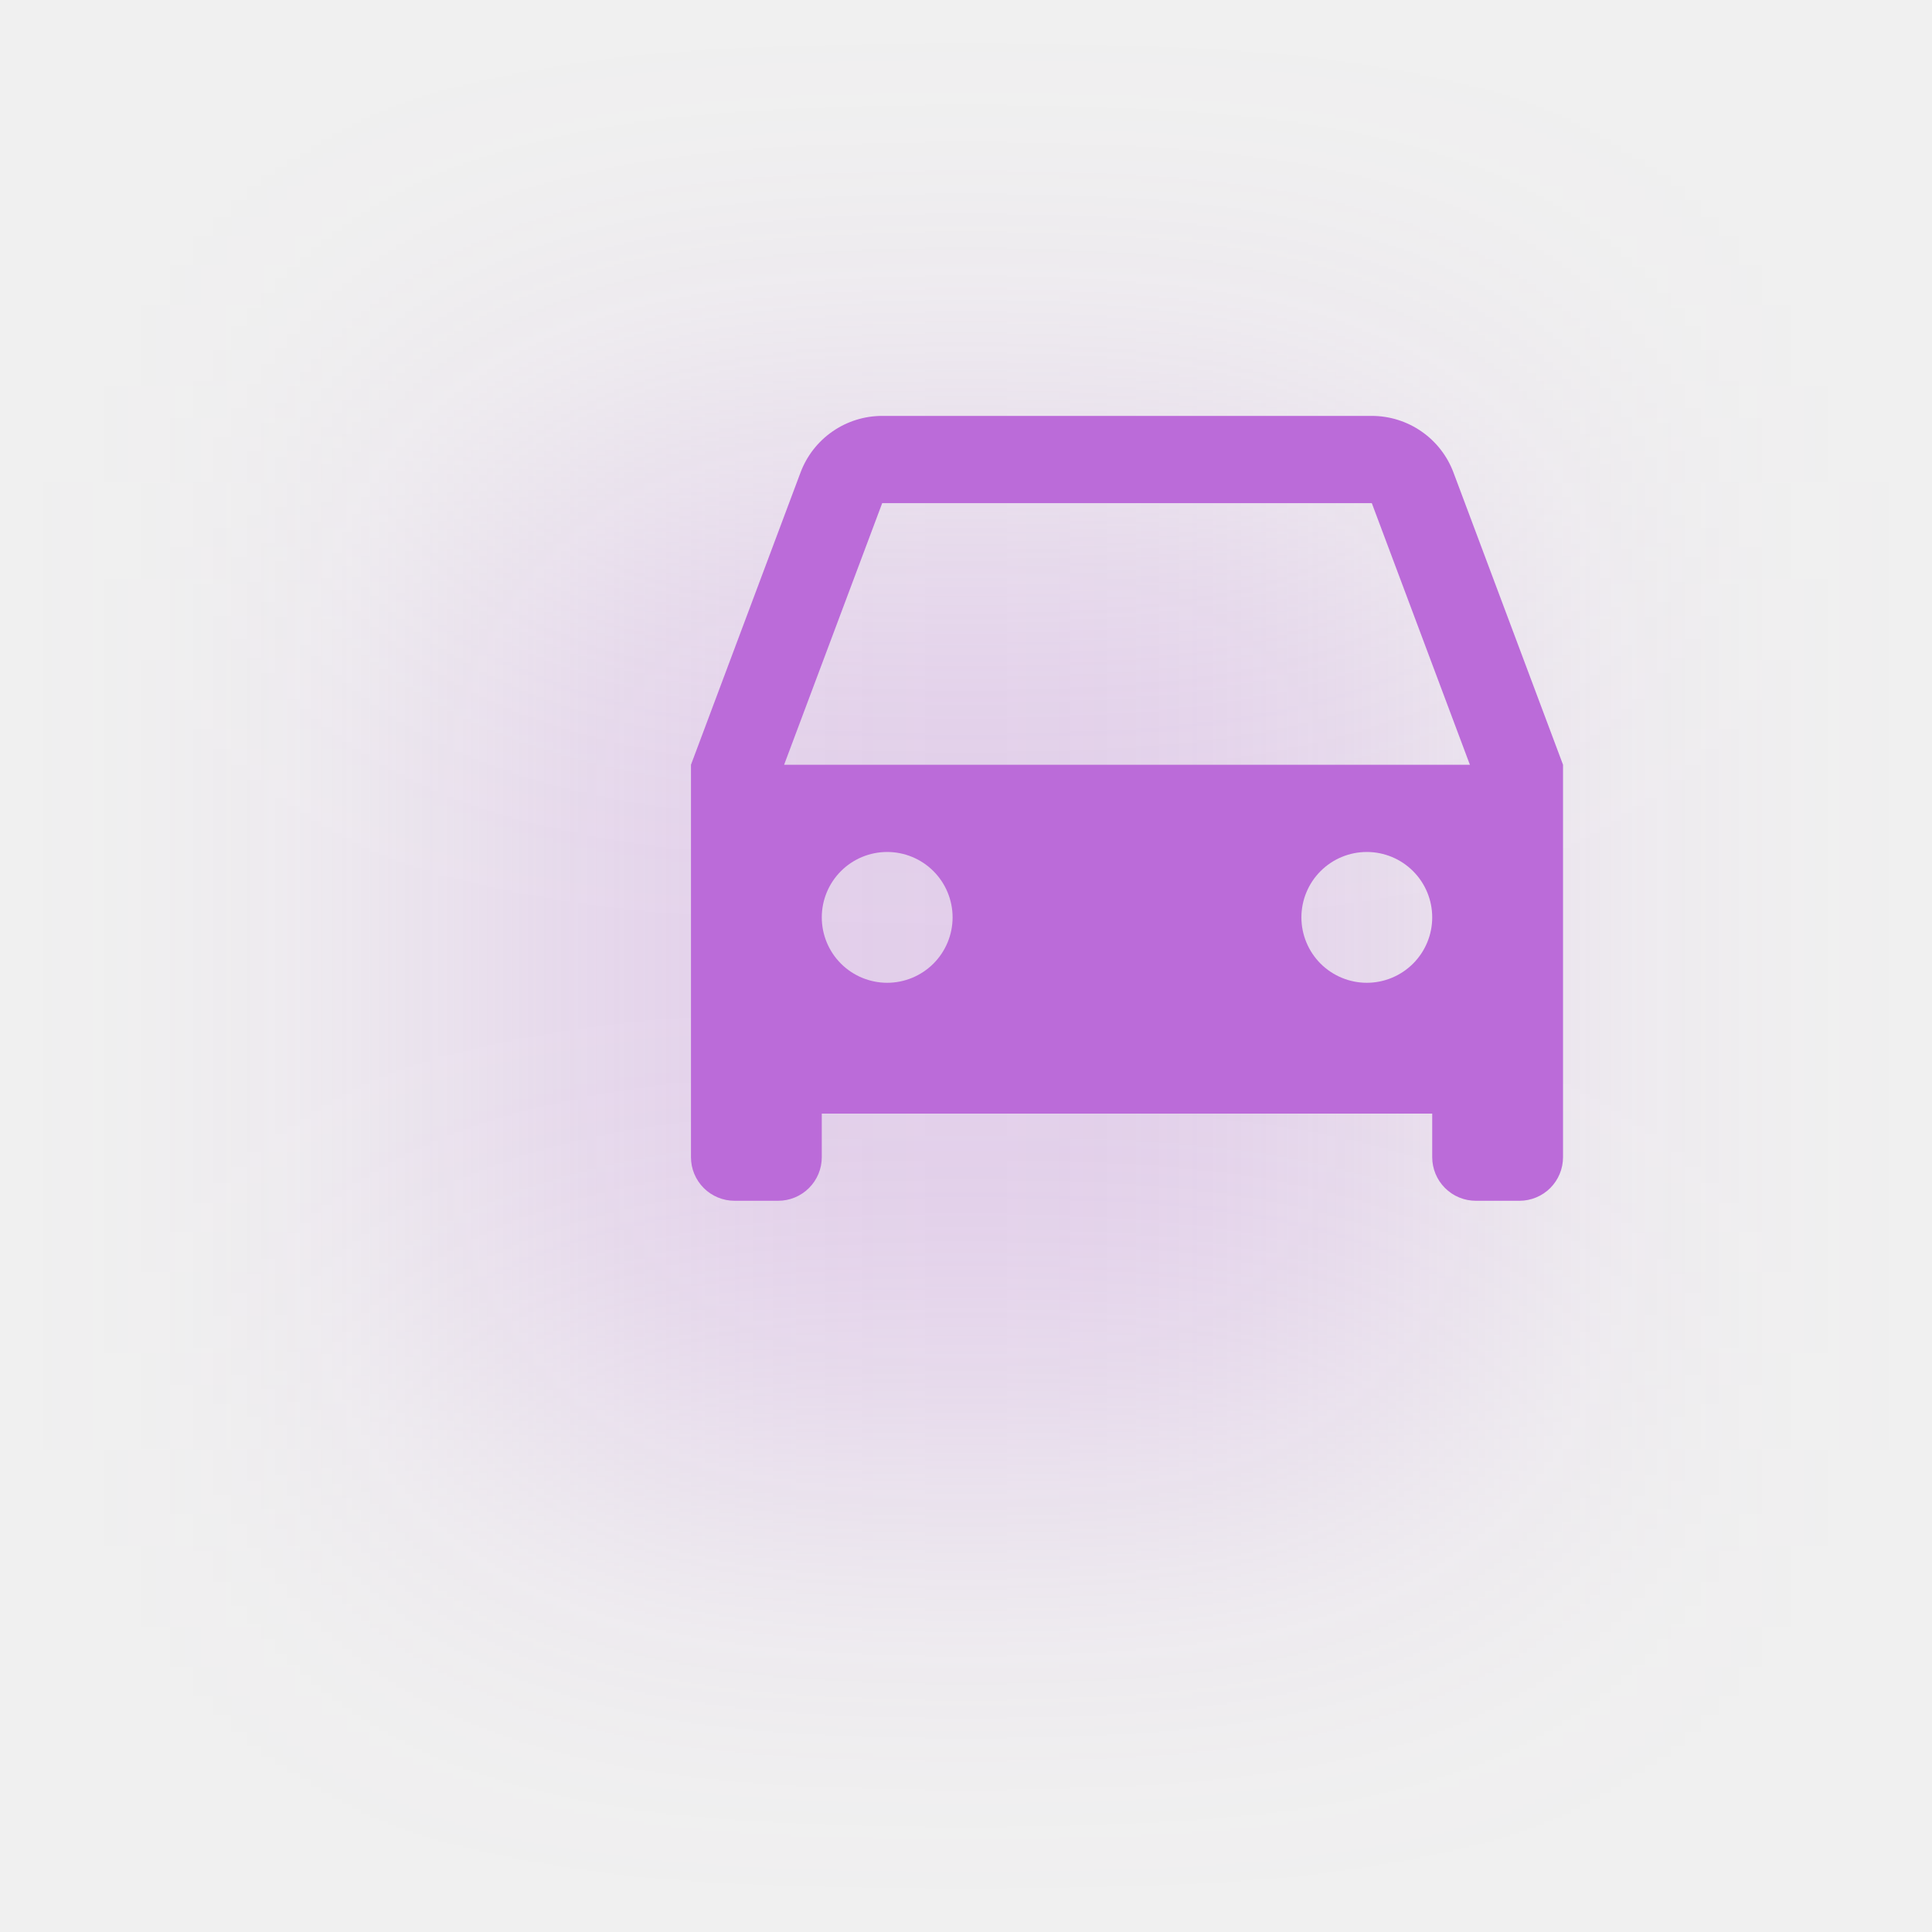
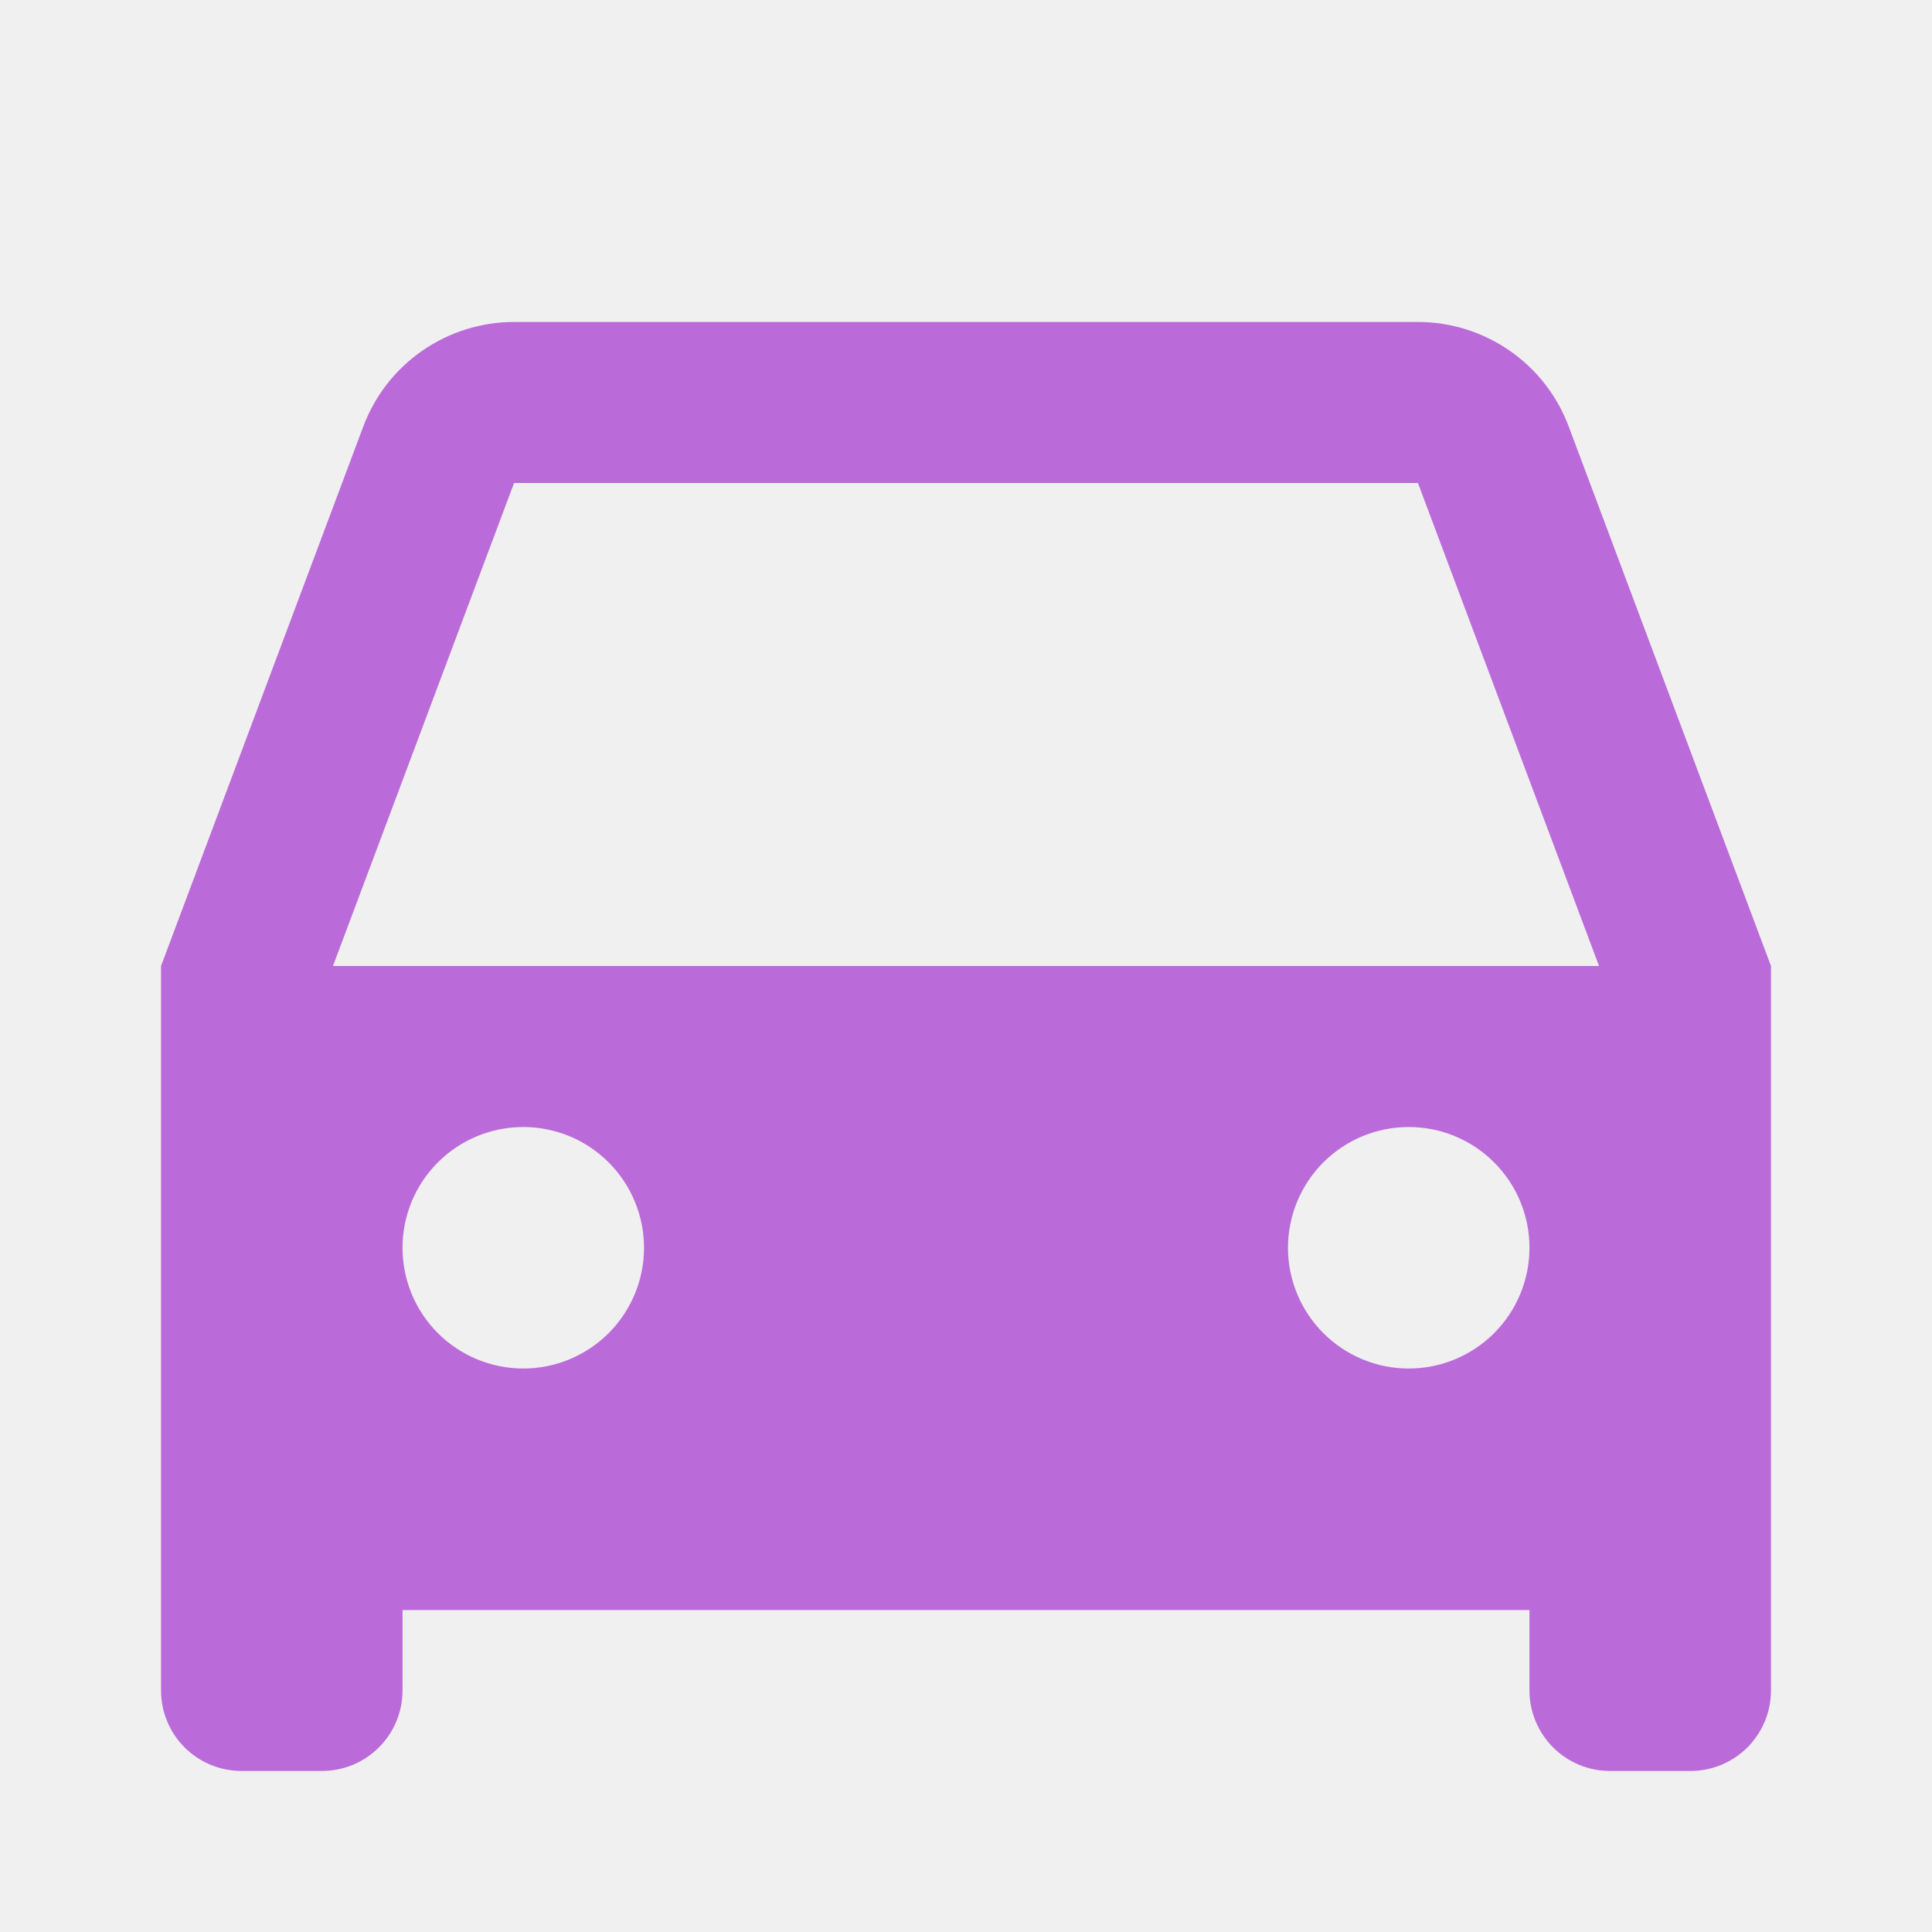
- <svg xmlns="http://www.w3.org/2000/svg" width="48" height="48" viewBox="0 0 48 48" fill="none">
-   <g filter="url(#filter0_f_714_302)">
-     <rect x="12" y="12" width="24" height="24" fill="#BB6BD9" fill-opacity="0.25" />
-   </g>
-   <g clip-path="url(#clip0_714_302)">
-     <path d="M35.583 27.667H20.417V28.75C20.417 29.037 20.303 29.313 20.099 29.516C19.896 29.719 19.621 29.833 19.333 29.833H18.25C17.963 29.833 17.687 29.719 17.484 29.516C17.281 29.313 17.167 29.037 17.167 28.75V19L19.889 11.739C20.044 11.326 20.321 10.97 20.684 10.719C21.046 10.468 21.477 10.333 21.918 10.333H34.082C34.523 10.333 34.954 10.468 35.316 10.719C35.679 10.97 35.956 11.326 36.111 11.739L38.833 19V28.75C38.833 29.037 38.719 29.313 38.516 29.516C38.313 29.719 38.037 29.833 37.75 29.833H36.667C36.379 29.833 36.104 29.719 35.901 29.516C35.697 29.313 35.583 29.037 35.583 28.75V27.667ZM19.481 19H36.519L34.082 12.5H21.918L19.481 19ZM22.042 24.417C22.473 24.417 22.886 24.245 23.191 23.941C23.495 23.636 23.667 23.223 23.667 22.792C23.667 22.361 23.495 21.947 23.191 21.643C22.886 21.338 22.473 21.167 22.042 21.167C21.611 21.167 21.197 21.338 20.893 21.643C20.588 21.947 20.417 22.361 20.417 22.792C20.417 23.223 20.588 23.636 20.893 23.941C21.197 24.245 21.611 24.417 22.042 24.417ZM33.958 24.417C34.389 24.417 34.803 24.245 35.107 23.941C35.412 23.636 35.583 23.223 35.583 22.792C35.583 22.361 35.412 21.947 35.107 21.643C34.803 21.338 34.389 21.167 33.958 21.167C33.527 21.167 33.114 21.338 32.809 21.643C32.505 21.947 32.333 22.361 32.333 22.792C32.333 23.223 32.505 23.636 32.809 23.941C33.114 24.245 33.527 24.417 33.958 24.417Z" fill="#BB6BD9" />
+ <svg xmlns="http://www.w3.org/2000/svg" width="26" height="26" viewBox="0 0 26 26" fill="none">
+   <g id="Frame" clip-path="url(#clip0_360_344)">
+     <path id="Vector" d="M20.583 21.667H5.417V22.75C5.417 23.037 5.303 23.313 5.099 23.516C4.896 23.719 4.621 23.833 4.333 23.833H3.25C2.963 23.833 2.687 23.719 2.484 23.516C2.281 23.313 2.167 23.037 2.167 22.75V13L4.889 5.739C5.044 5.326 5.321 4.97 5.684 4.719C6.046 4.468 6.477 4.333 6.918 4.333H19.082C19.523 4.333 19.954 4.468 20.316 4.719C20.679 4.97 20.956 5.326 21.111 5.739L23.833 13V22.75C23.833 23.037 23.719 23.313 23.516 23.516C23.313 23.719 23.037 23.833 22.75 23.833H21.667C21.379 23.833 21.104 23.719 20.901 23.516C20.698 23.313 20.583 23.037 20.583 22.75V21.667ZM4.481 13H21.519L19.082 6.5H6.918L4.481 13ZM7.042 18.417C7.473 18.417 7.886 18.245 8.191 17.941C8.495 17.636 8.667 17.223 8.667 16.792C8.667 16.361 8.495 15.947 8.191 15.643C7.886 15.338 7.473 15.167 7.042 15.167C6.611 15.167 6.197 15.338 5.893 15.643C5.588 15.947 5.417 16.361 5.417 16.792C5.417 17.223 5.588 17.636 5.893 17.941C6.197 18.245 6.611 18.417 7.042 18.417ZM18.958 18.417C19.389 18.417 19.803 18.245 20.107 17.941C20.412 17.636 20.583 17.223 20.583 16.792C20.583 16.361 20.412 15.947 20.107 15.643C19.803 15.338 19.389 15.167 18.958 15.167C18.527 15.167 18.114 15.338 17.809 15.643C17.505 15.947 17.333 16.361 17.333 16.792C17.333 17.223 17.505 17.636 17.809 17.941C18.114 18.245 18.527 18.417 18.958 18.417Z" fill="#BB6BD9" />
  </g>
  <defs>
-     <filter id="filter0_f_714_302" x="0" y="0" width="48" height="48" filterUnits="userSpaceOnUse" color-interpolation-filters="sRGB">
-       <feFlood flood-opacity="0" result="BackgroundImageFix" />
-       <feBlend mode="normal" in="SourceGraphic" in2="BackgroundImageFix" result="shape" />
-       <feGaussianBlur stdDeviation="6" result="effect1_foregroundBlur_714_302" />
-     </filter>
-     <clipPath id="clip0_714_302">
-       <rect width="26" height="26" fill="white" transform="translate(15 6)" />
+     <clipPath id="clip0_360_344">
+       <rect width="26" height="26" fill="white" />
    </clipPath>
  </defs>
</svg>
